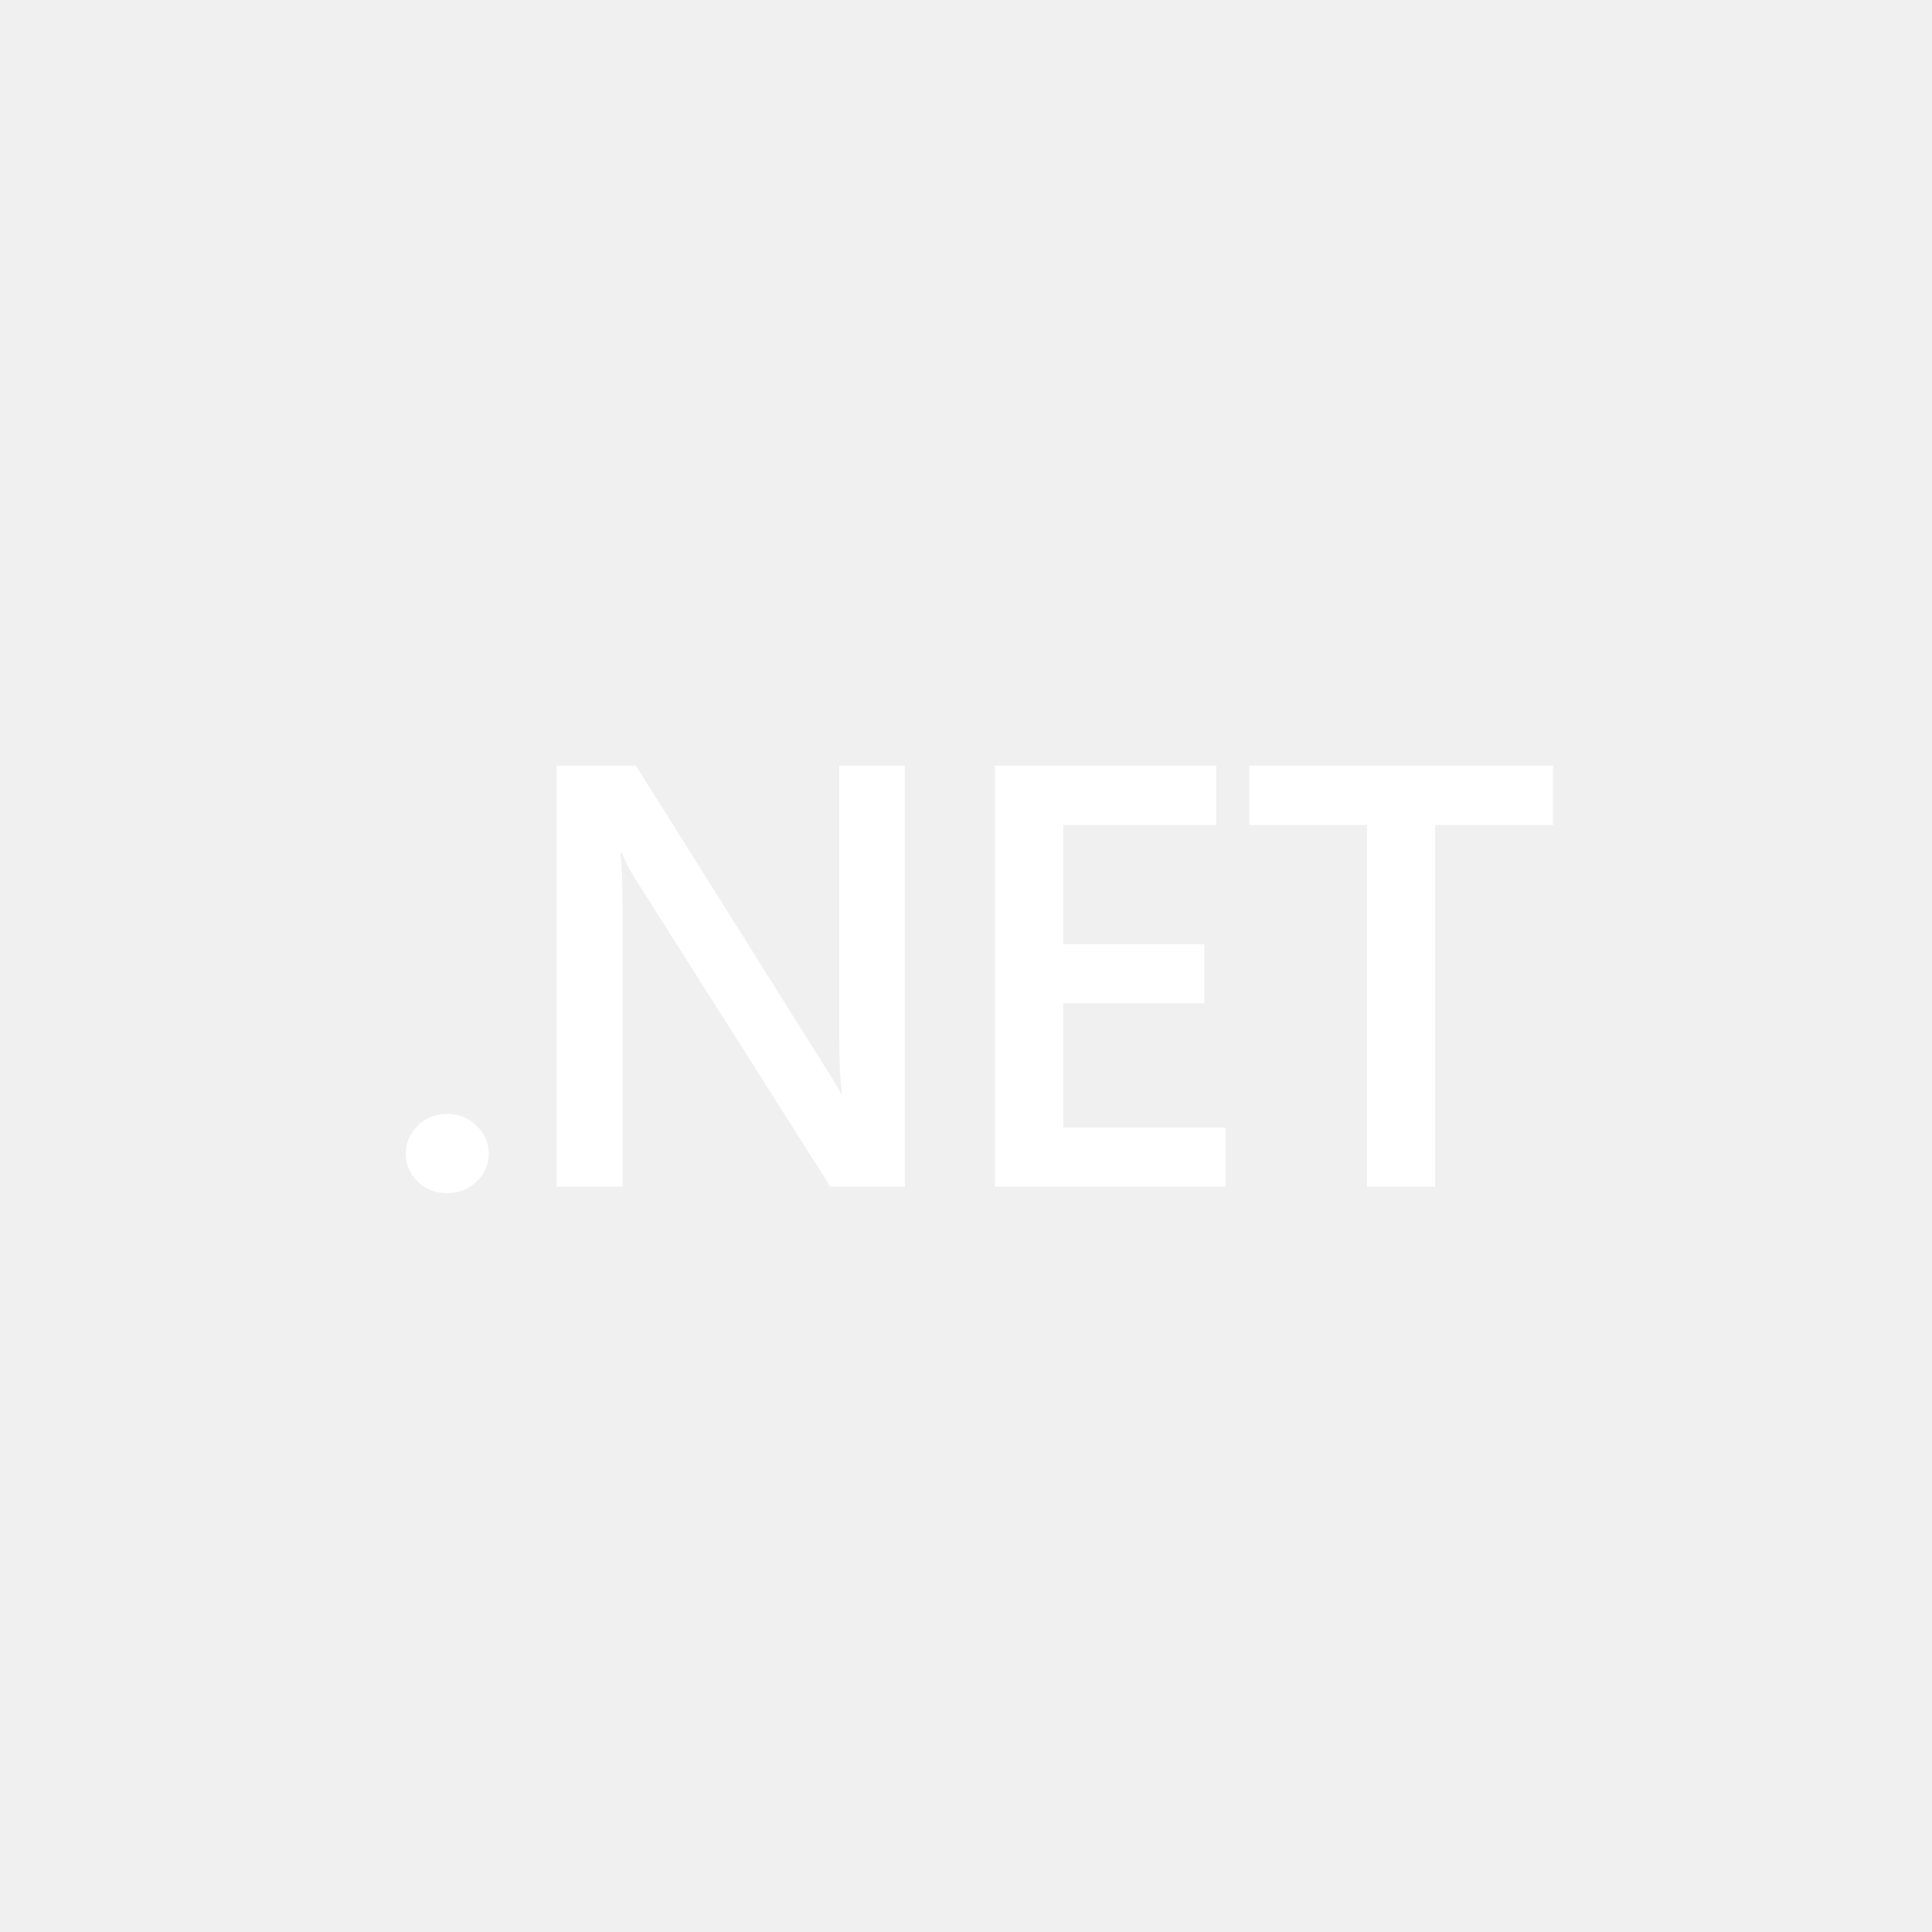
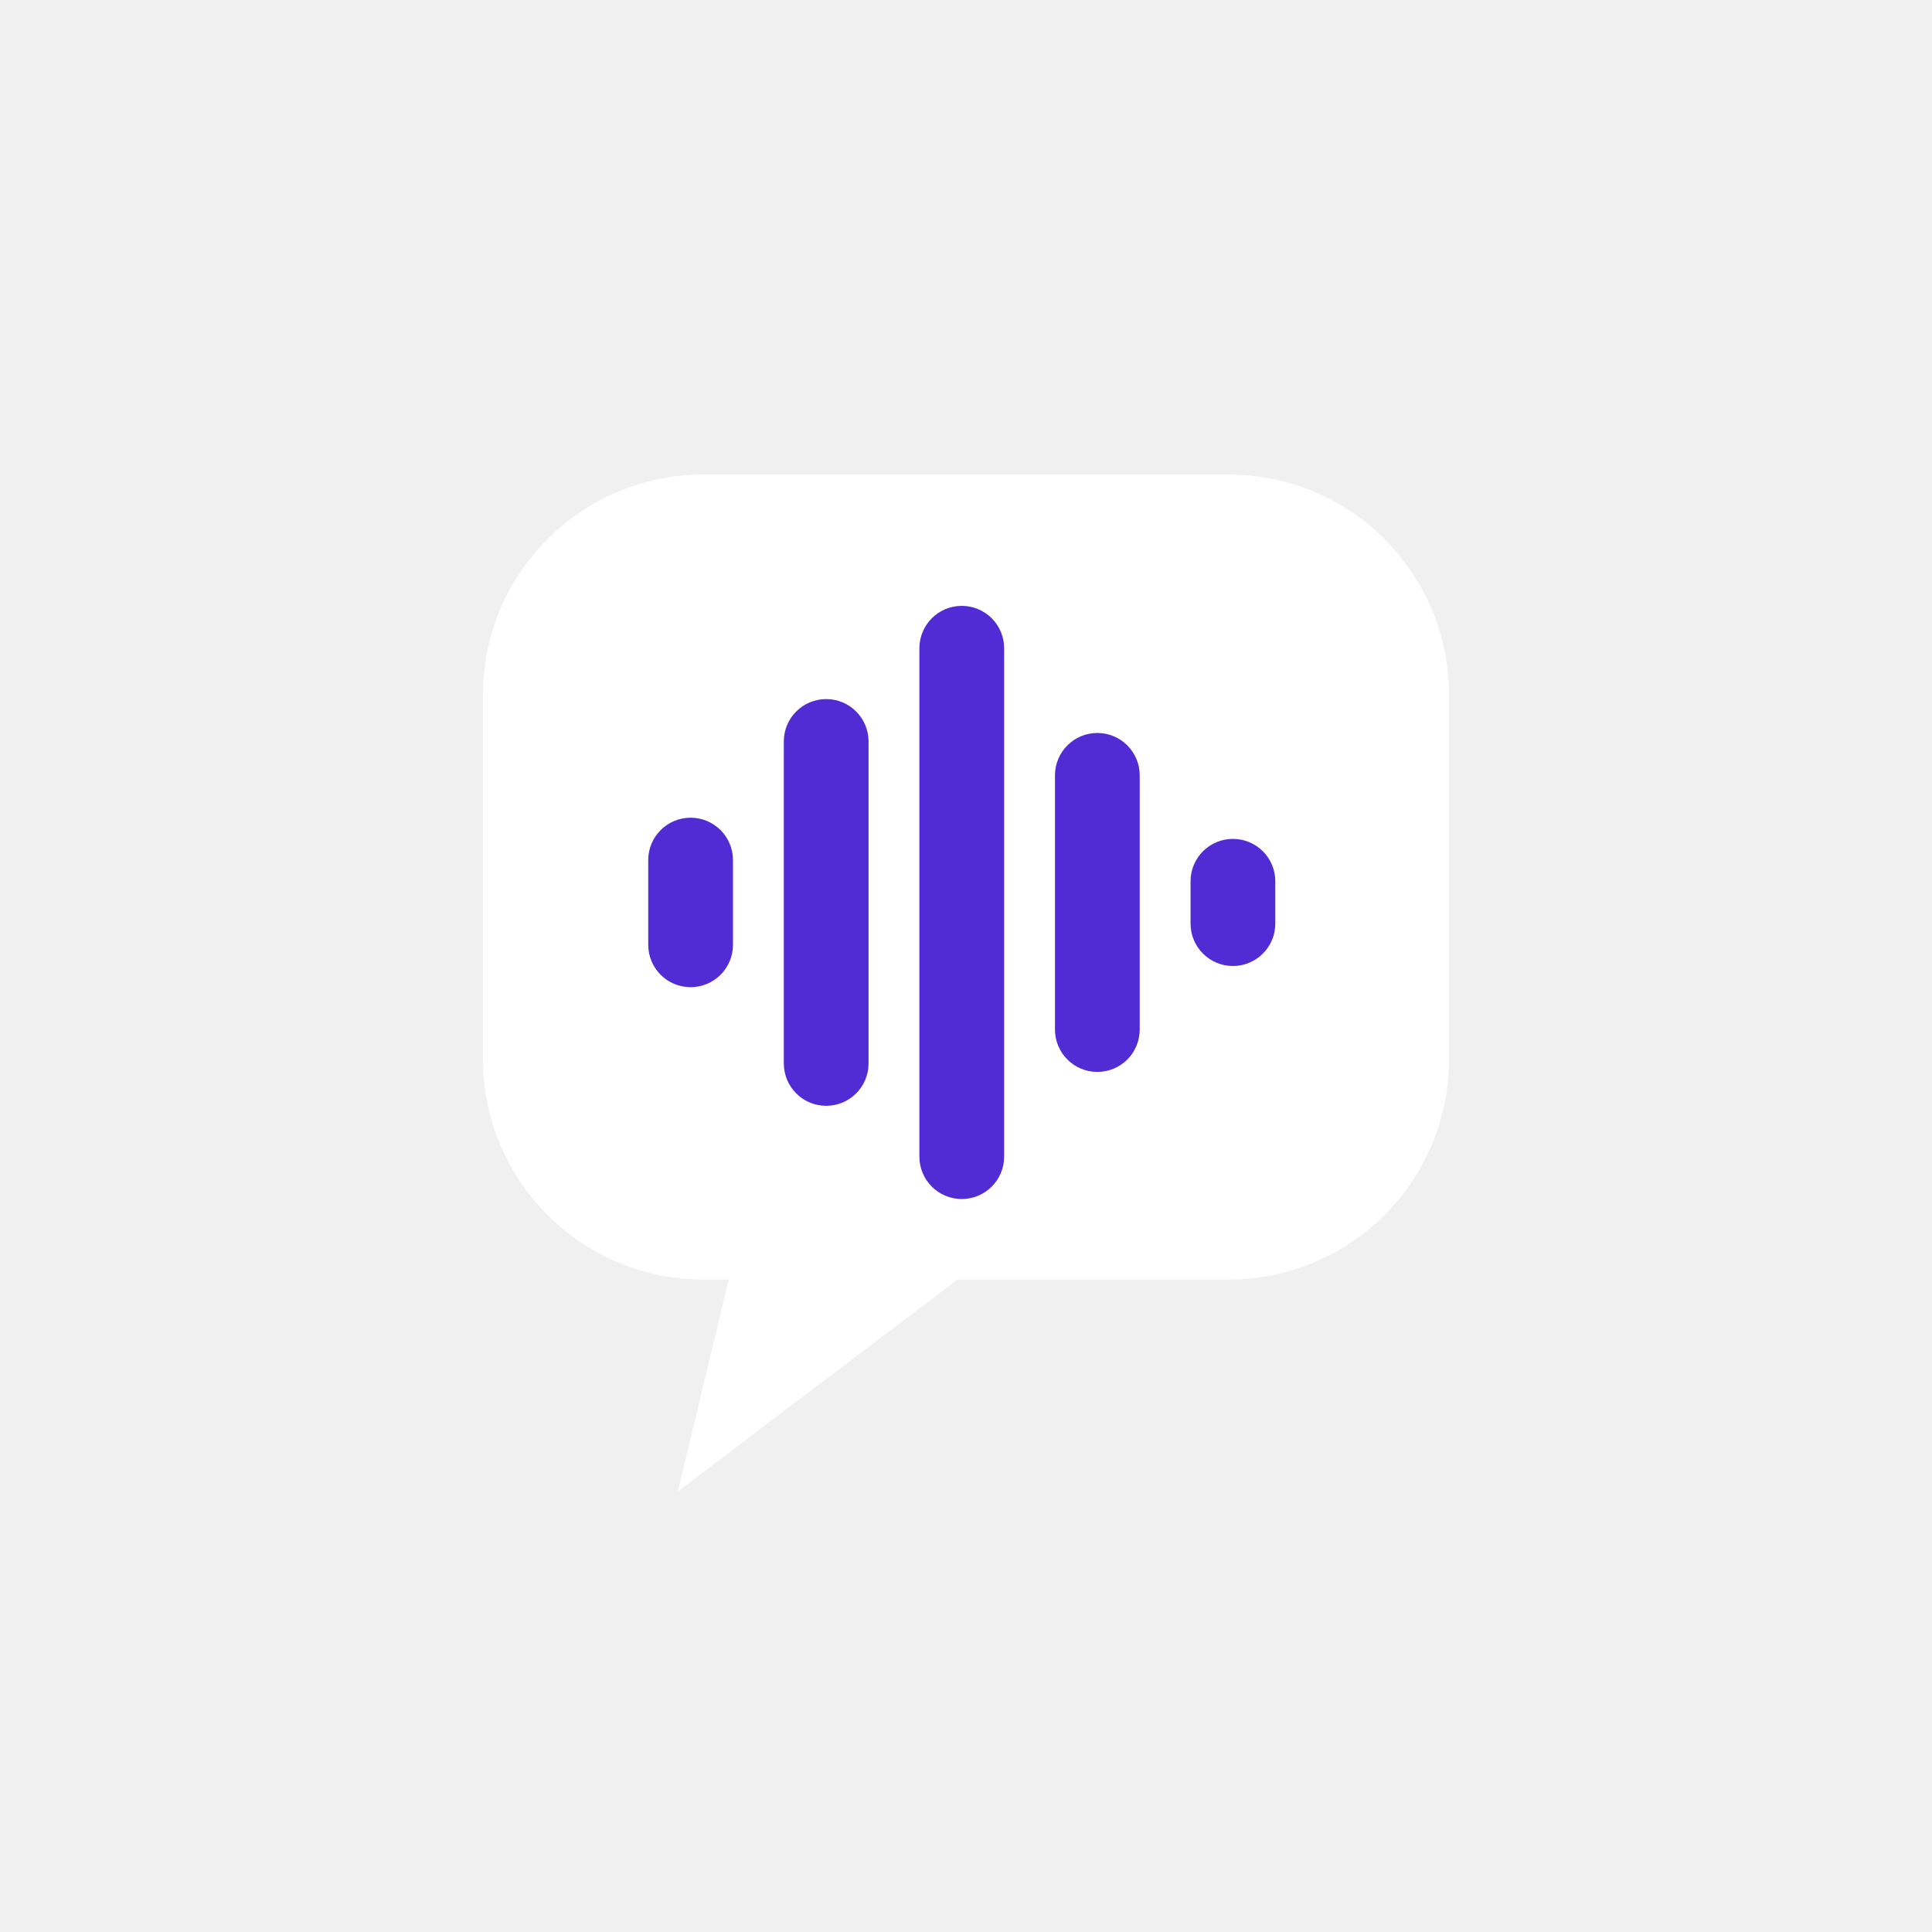
- <svg xmlns="http://www.w3.org/2000/svg" width="456" height="456" viewBox="0 0 456 456" version="1.1" xml:space="preserve" style="fill-rule:evenodd;clip-rule:evenodd;stroke-linejoin:round;stroke-miterlimit:2;">
-   <path d="m 105.5,281.609 c -2.703,0 -5.001,-0.9 -6.893,-2.702 -1.892,-1.848 -2.838,-4.042 -2.838,-6.582 0,-2.587 0.946,-4.804 2.838,-6.652 1.892,-1.848 4.19,-2.772 6.893,-2.772 2.748,0 5.068,0.924 6.96,2.772 1.937,1.848 2.906,4.064 2.906,6.652 0,2.54 -0.968,4.734 -2.906,6.582 -1.892,1.802 -4.212,2.702 -6.96,2.702 z" style="fill:#ffffff;fill-rule:nonzero;stroke-width:0.838" />
-   <path d="M 213.561,280.084 H 195.99 L 149.7,207.054 c -1.171,-1.848 -2.14,-3.765 -2.906,-5.751 h -0.406 c 0.361,2.125 0.541,6.675 0.541,13.65 v 65.132 h -15.543 v -99.36 h 18.719 l 44.737,71.298 c 1.892,2.957 3.109,4.989 3.649,6.098 h 0.27 c -0.45,-2.632 -0.676,-7.09 -0.676,-13.373 v -64.023 h 15.476 z" style="fill:#ffffff;fill-rule:nonzero;stroke-width:0.838" />
-   <path d="m 289.251,280.084 h -54.401 v -99.36 h 52.238 v 13.997 h -36.154 v 28.131 h 33.316 v 13.927 h -33.316 v 29.378 h 38.316 z" style="fill:#ffffff;fill-rule:nonzero;stroke-width:0.838" />
-   <path d="M 366.565,194.721 H 338.722 v 85.363 h -16.084 v -85.363 h -27.775 v -13.997 h 71.701 z" style="fill:#ffffff;fill-rule:nonzero;stroke-width:0.838" />
+ <svg xmlns="http://www.w3.org/2000/svg" width="456" height="456" viewBox="0 0 456 456" version="1.1">
+   <path d="M166 112 H290 A52 52 0 0 1 342 164 V250 A52 52 0 0 1 290 302 H226 L160 352 L172 302 H166 A52 52 0 0 1 114 250 V164 A52 52 0 0 1 166 112 Z" fill="#FFFFFF" />
+   <g fill="#512BD4">
+     <rect x="153" y="193" width="20" height="40" rx="10" />
+     <rect x="185" y="165" width="20" height="96" rx="10" />
+     <rect x="217" y="143" width="20" height="140" rx="10" />
+     <rect x="249" y="173" width="20" height="80" rx="10" />
+     <rect x="281" y="198" width="20" height="30" rx="10" />
+   </g>
</svg>
